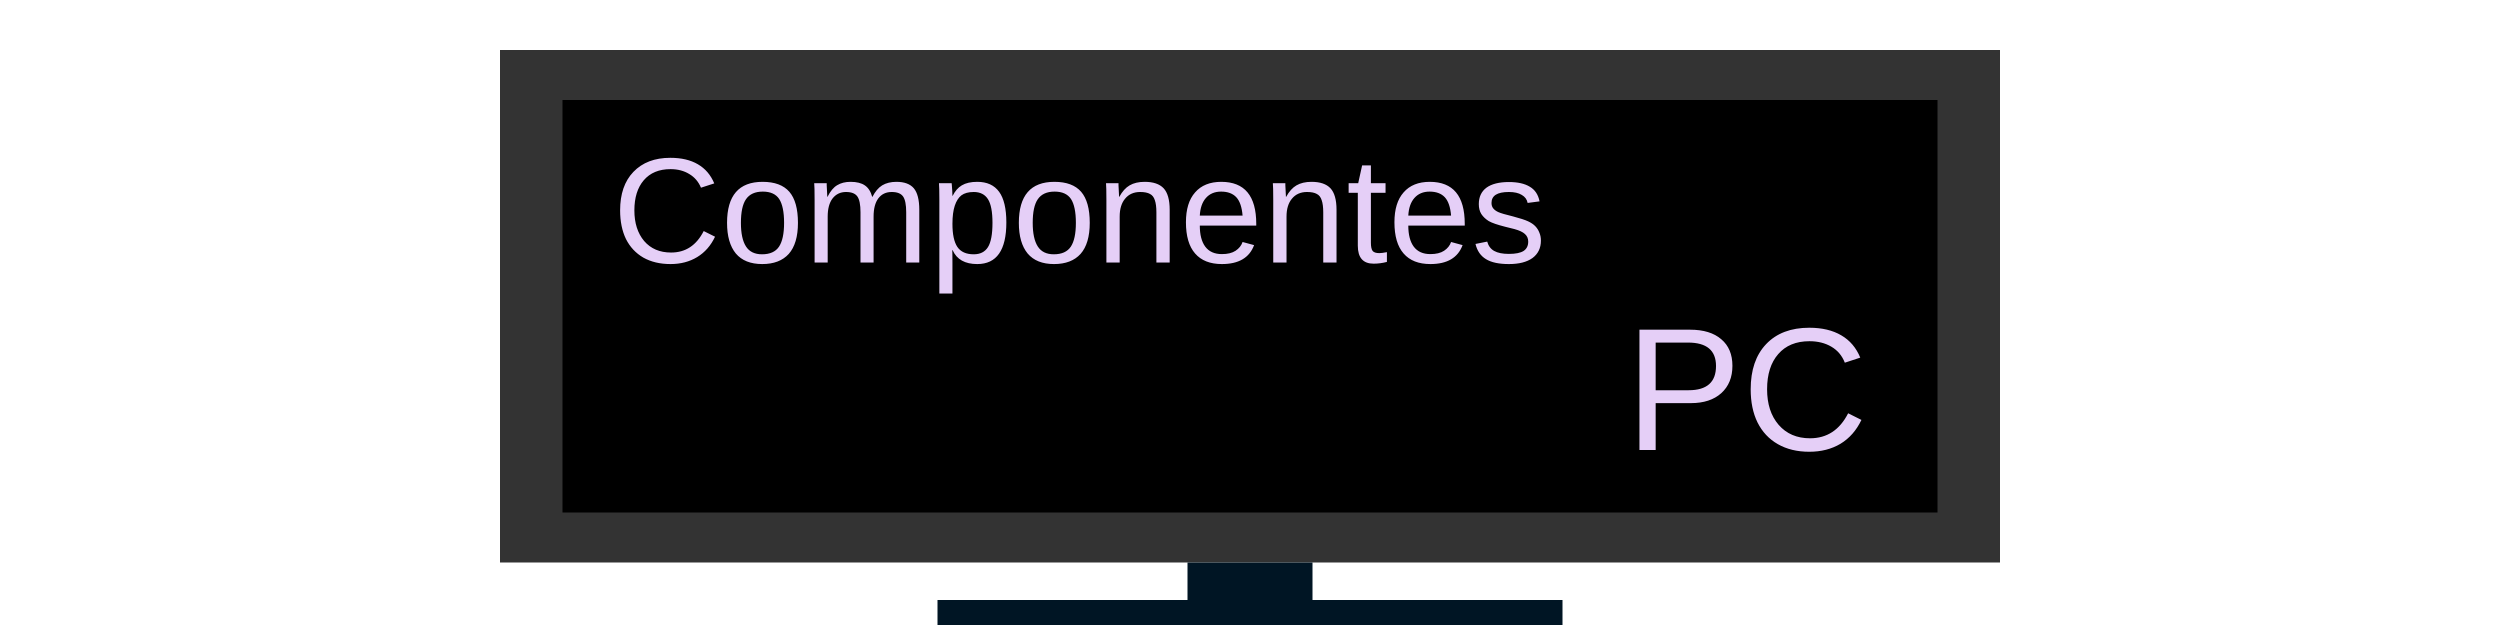
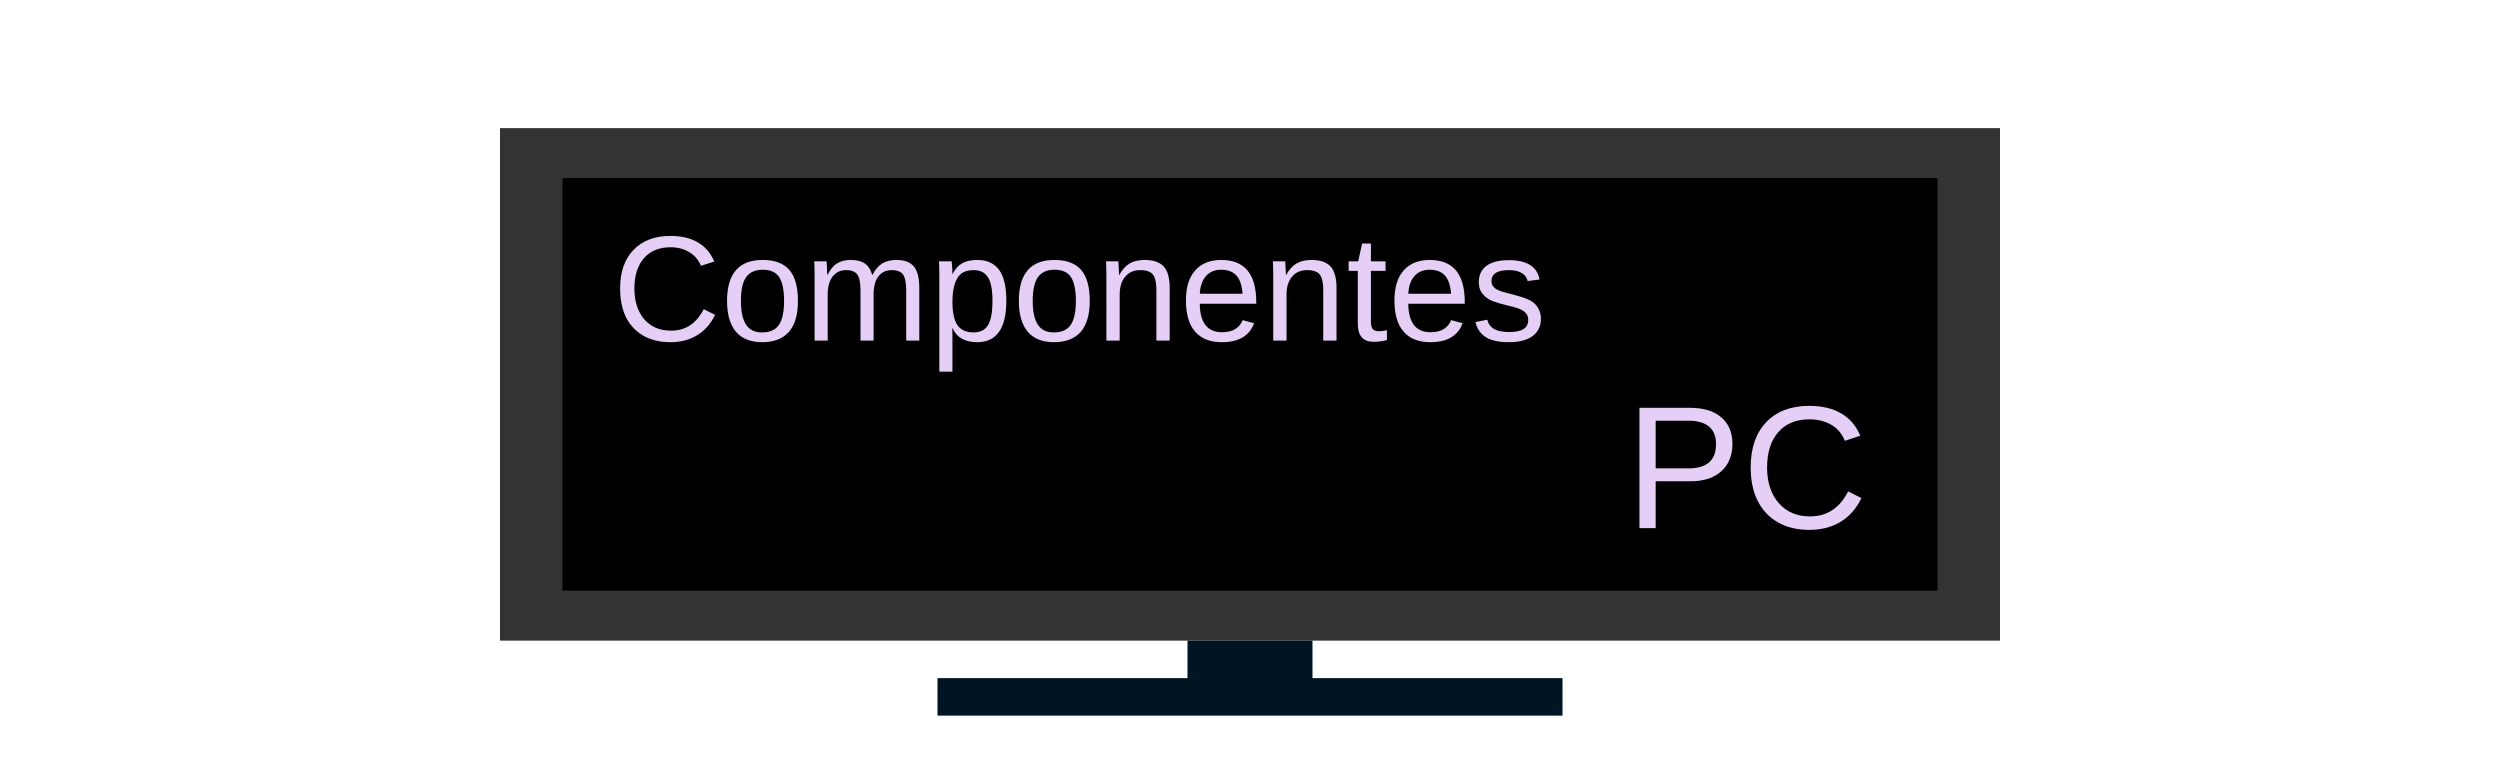
- <svg xmlns="http://www.w3.org/2000/svg" viewBox="0 0 200 50" width="200" height="50">
+ <svg xmlns="http://www.w3.org/2000/svg" viewBox="0 0 200 50" width="160" height="50">
  <rect x="40" y="4" width="120" height="41" fill="#333" />
  <rect x="45" y="8" width="110" height="33" fill="#000" />
  <rect x="95" y="45" width="10" height="5" fill="#001524" />
  <rect x="75" y="48" width="50" height="3" fill="#001524" />
  <text x="49" y="21" font-family="Arial, sans-serif" font-size="12" fill="#E5CFF7">Componentes</text>
  <text x="130" y="36" font-family="Arial, sans-serif" font-size="14" fill="#E5CFF7">PC</text>
</svg>
